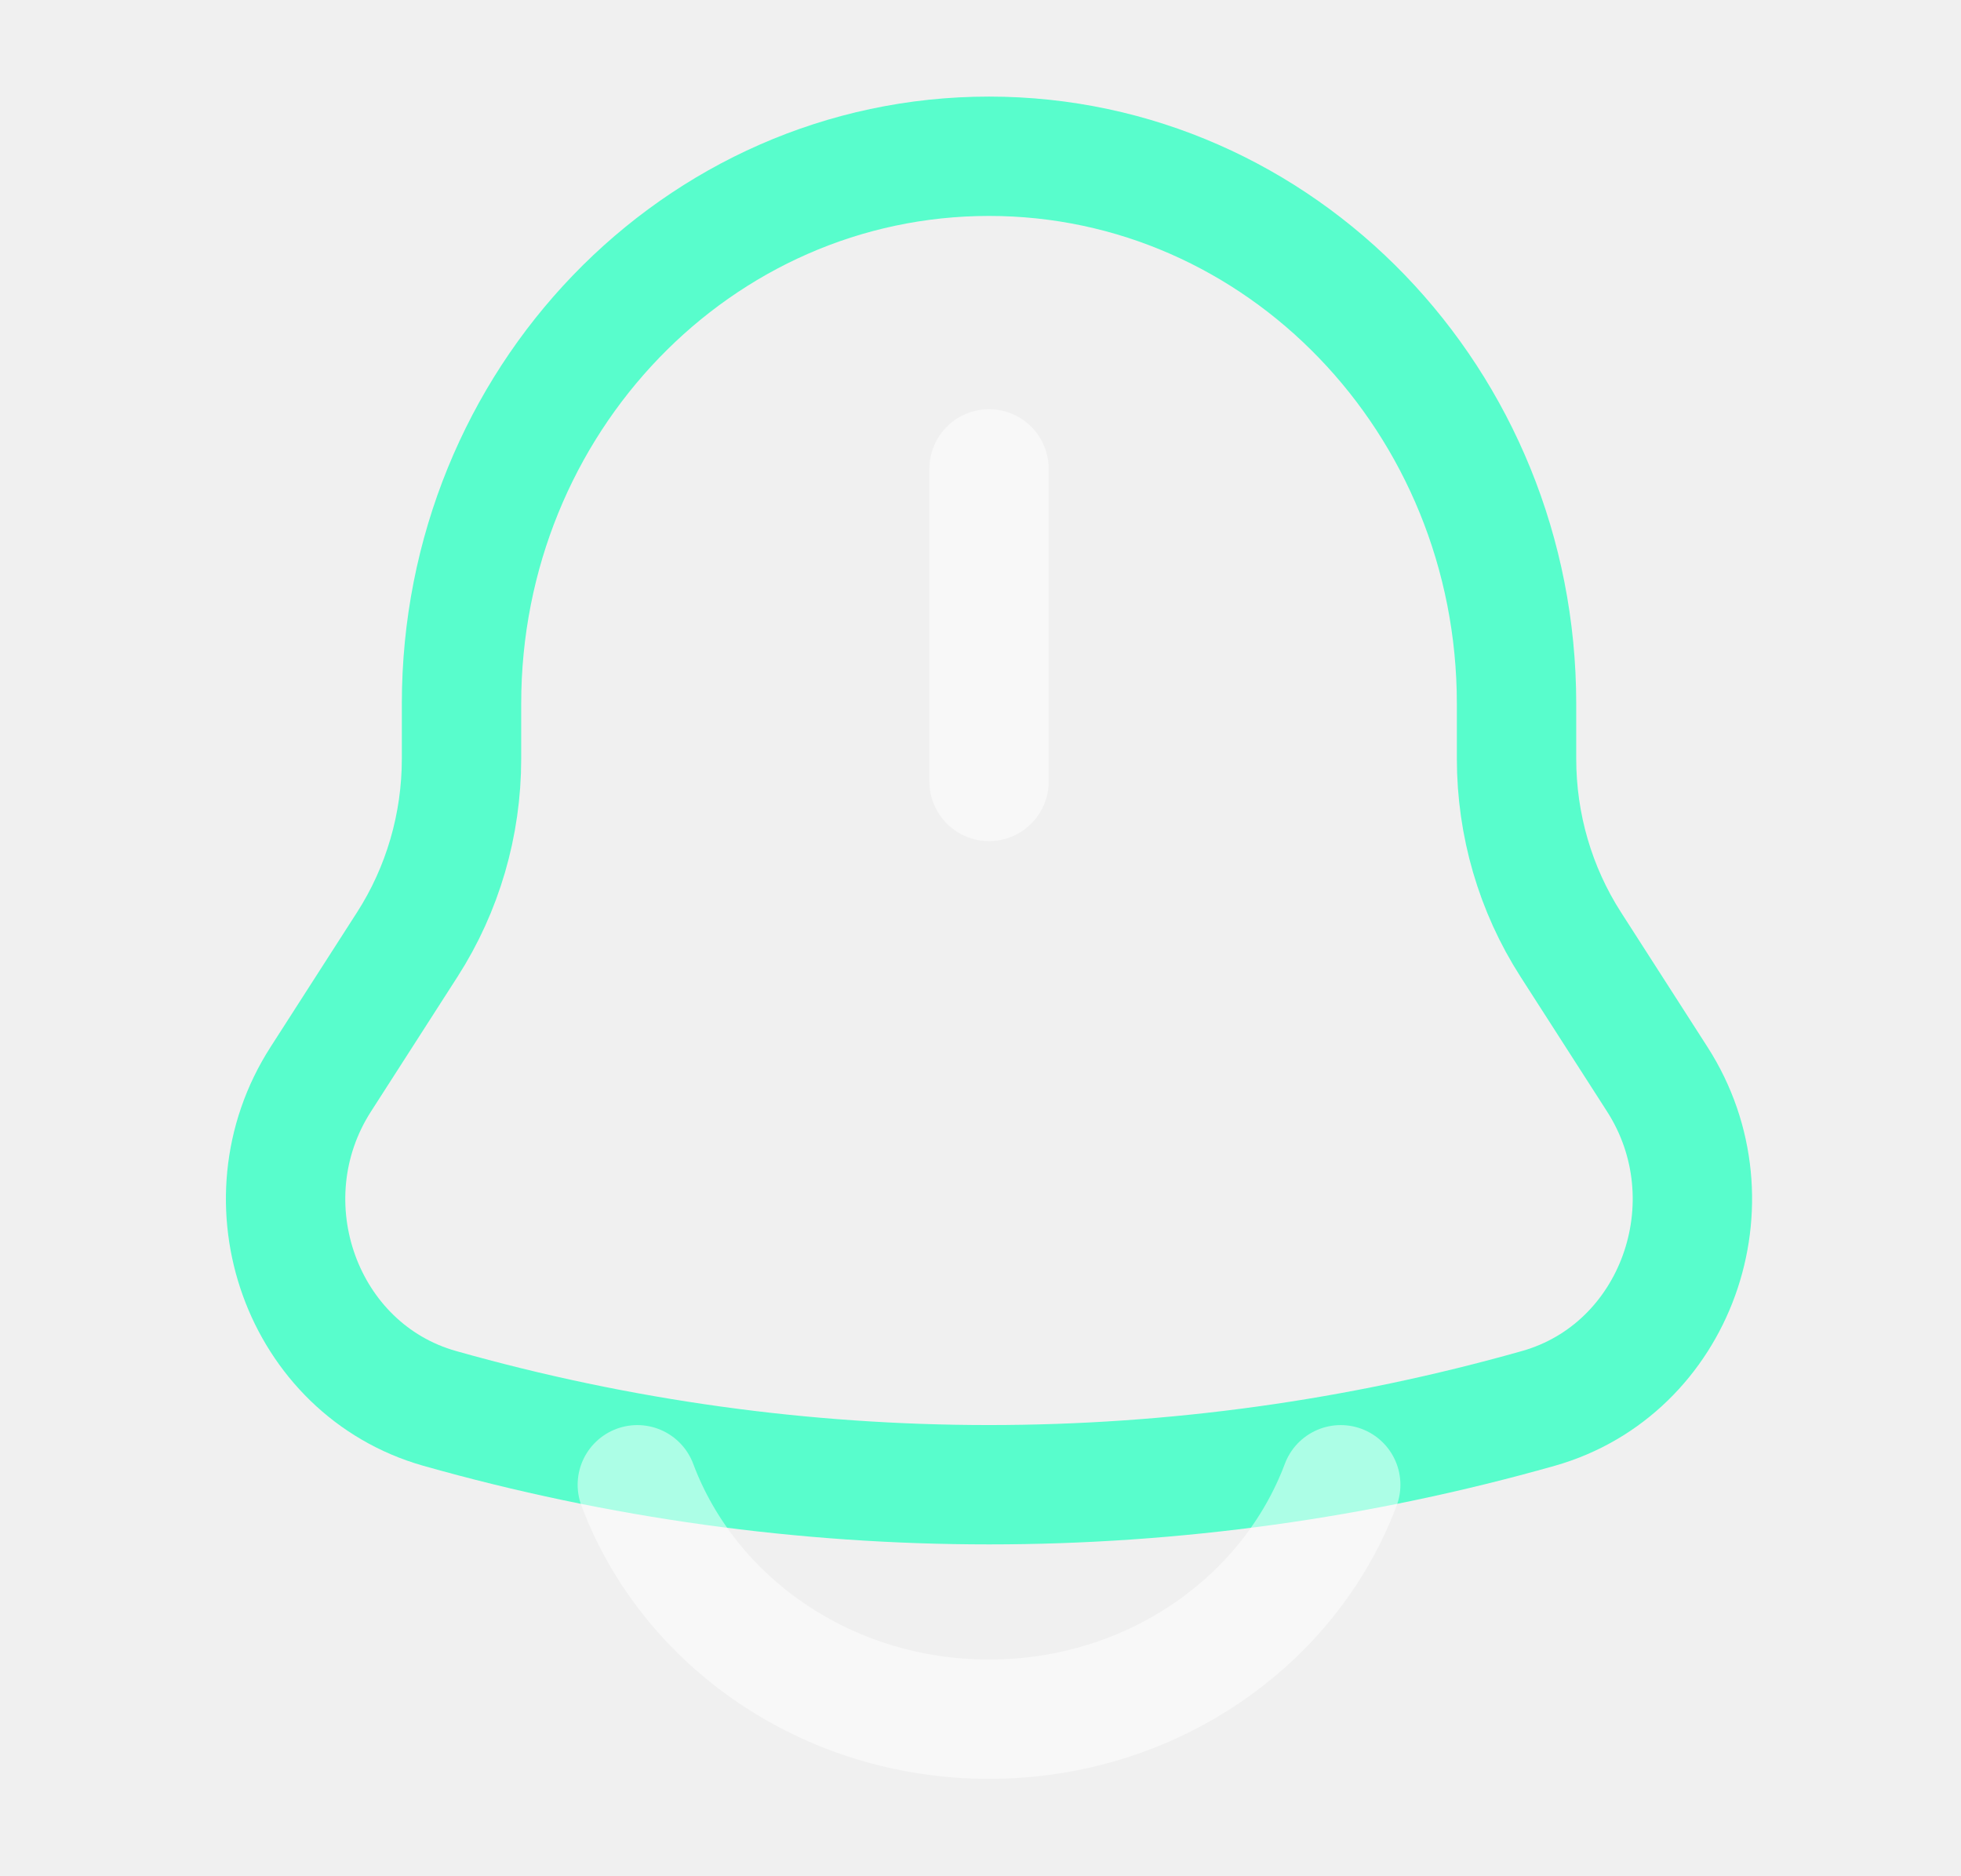
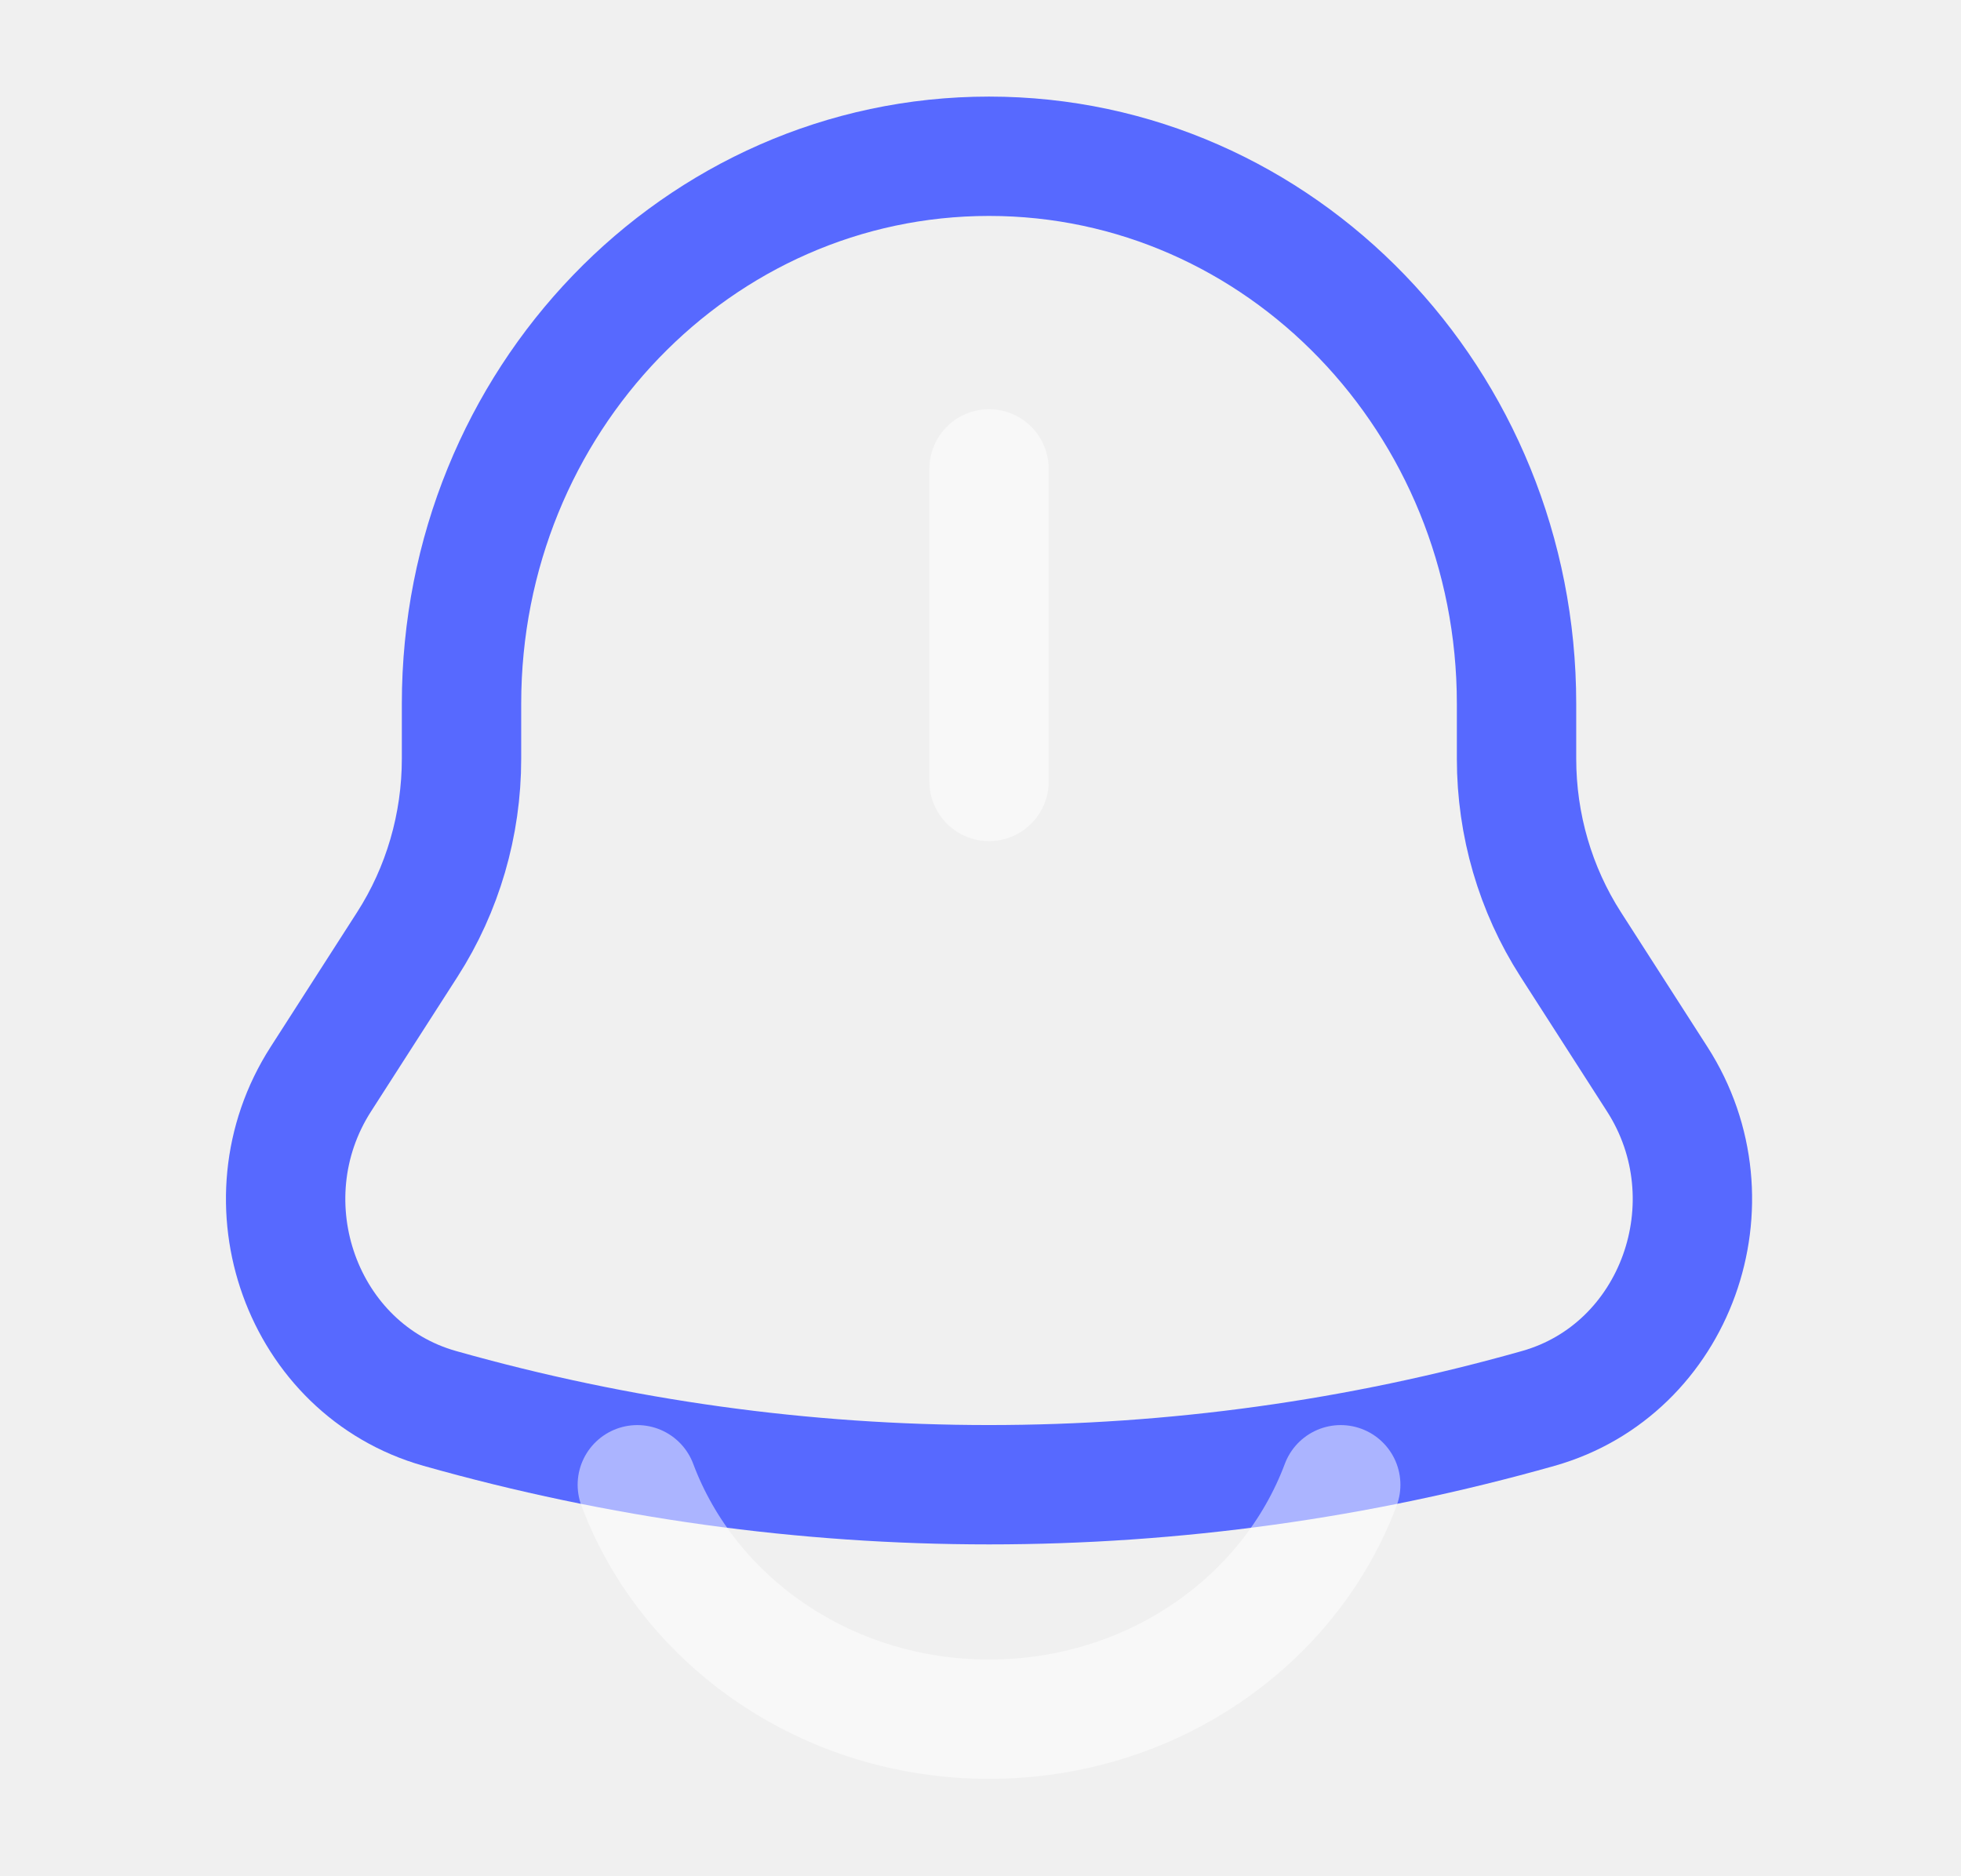
<svg xmlns="http://www.w3.org/2000/svg" width="23" height="22" viewBox="0 0 23 22" fill="none">
-   <path d="M17.787 8.9V8.255C17.787 4.708 15.017 1.833 11.6 1.833C8.183 1.833 5.413 4.708 5.413 8.255V8.9C5.413 9.676 5.192 10.433 4.778 11.078L3.763 12.659C2.835 14.102 3.543 16.064 5.156 16.521C9.375 17.715 13.825 17.715 18.044 16.521C19.656 16.064 20.364 14.102 19.437 12.659L18.422 11.078C18.008 10.433 17.787 9.676 17.787 8.9Z" stroke="#58FDCC" stroke-width="1.4" />
-   <path opacity="0.5" d="M7.475 17.417C8.075 19.019 9.695 20.167 11.6 20.167C13.504 20.167 15.124 19.019 15.725 17.417" stroke="white" stroke-width="1.4" stroke-linecap="round" />
+   <path d="M17.787 8.9V8.255C17.787 4.708 15.017 1.833 11.6 1.833C8.183 1.833 5.413 4.708 5.413 8.255V8.9C5.413 9.676 5.192 10.433 4.778 11.078L3.763 12.659C2.836 14.102 3.543 16.064 5.156 16.521C9.375 17.715 13.825 17.715 18.044 16.521C19.657 16.064 20.364 14.102 19.437 12.659L18.422 11.078C18.008 10.433 17.787 9.676 17.787 8.9Z" stroke="#5769FF" stroke-width="1.4" />
+   <path opacity="0.5" d="M7.475 17.417C8.075 19.019 9.696 20.167 11.6 20.167C13.505 20.167 15.125 19.019 15.725 17.417" stroke="white" stroke-width="1.4" stroke-linecap="round" />
  <path opacity="0.5" d="M11.6 5.5V9.167" stroke="white" stroke-width="1.4" stroke-linecap="round" />
</svg>
